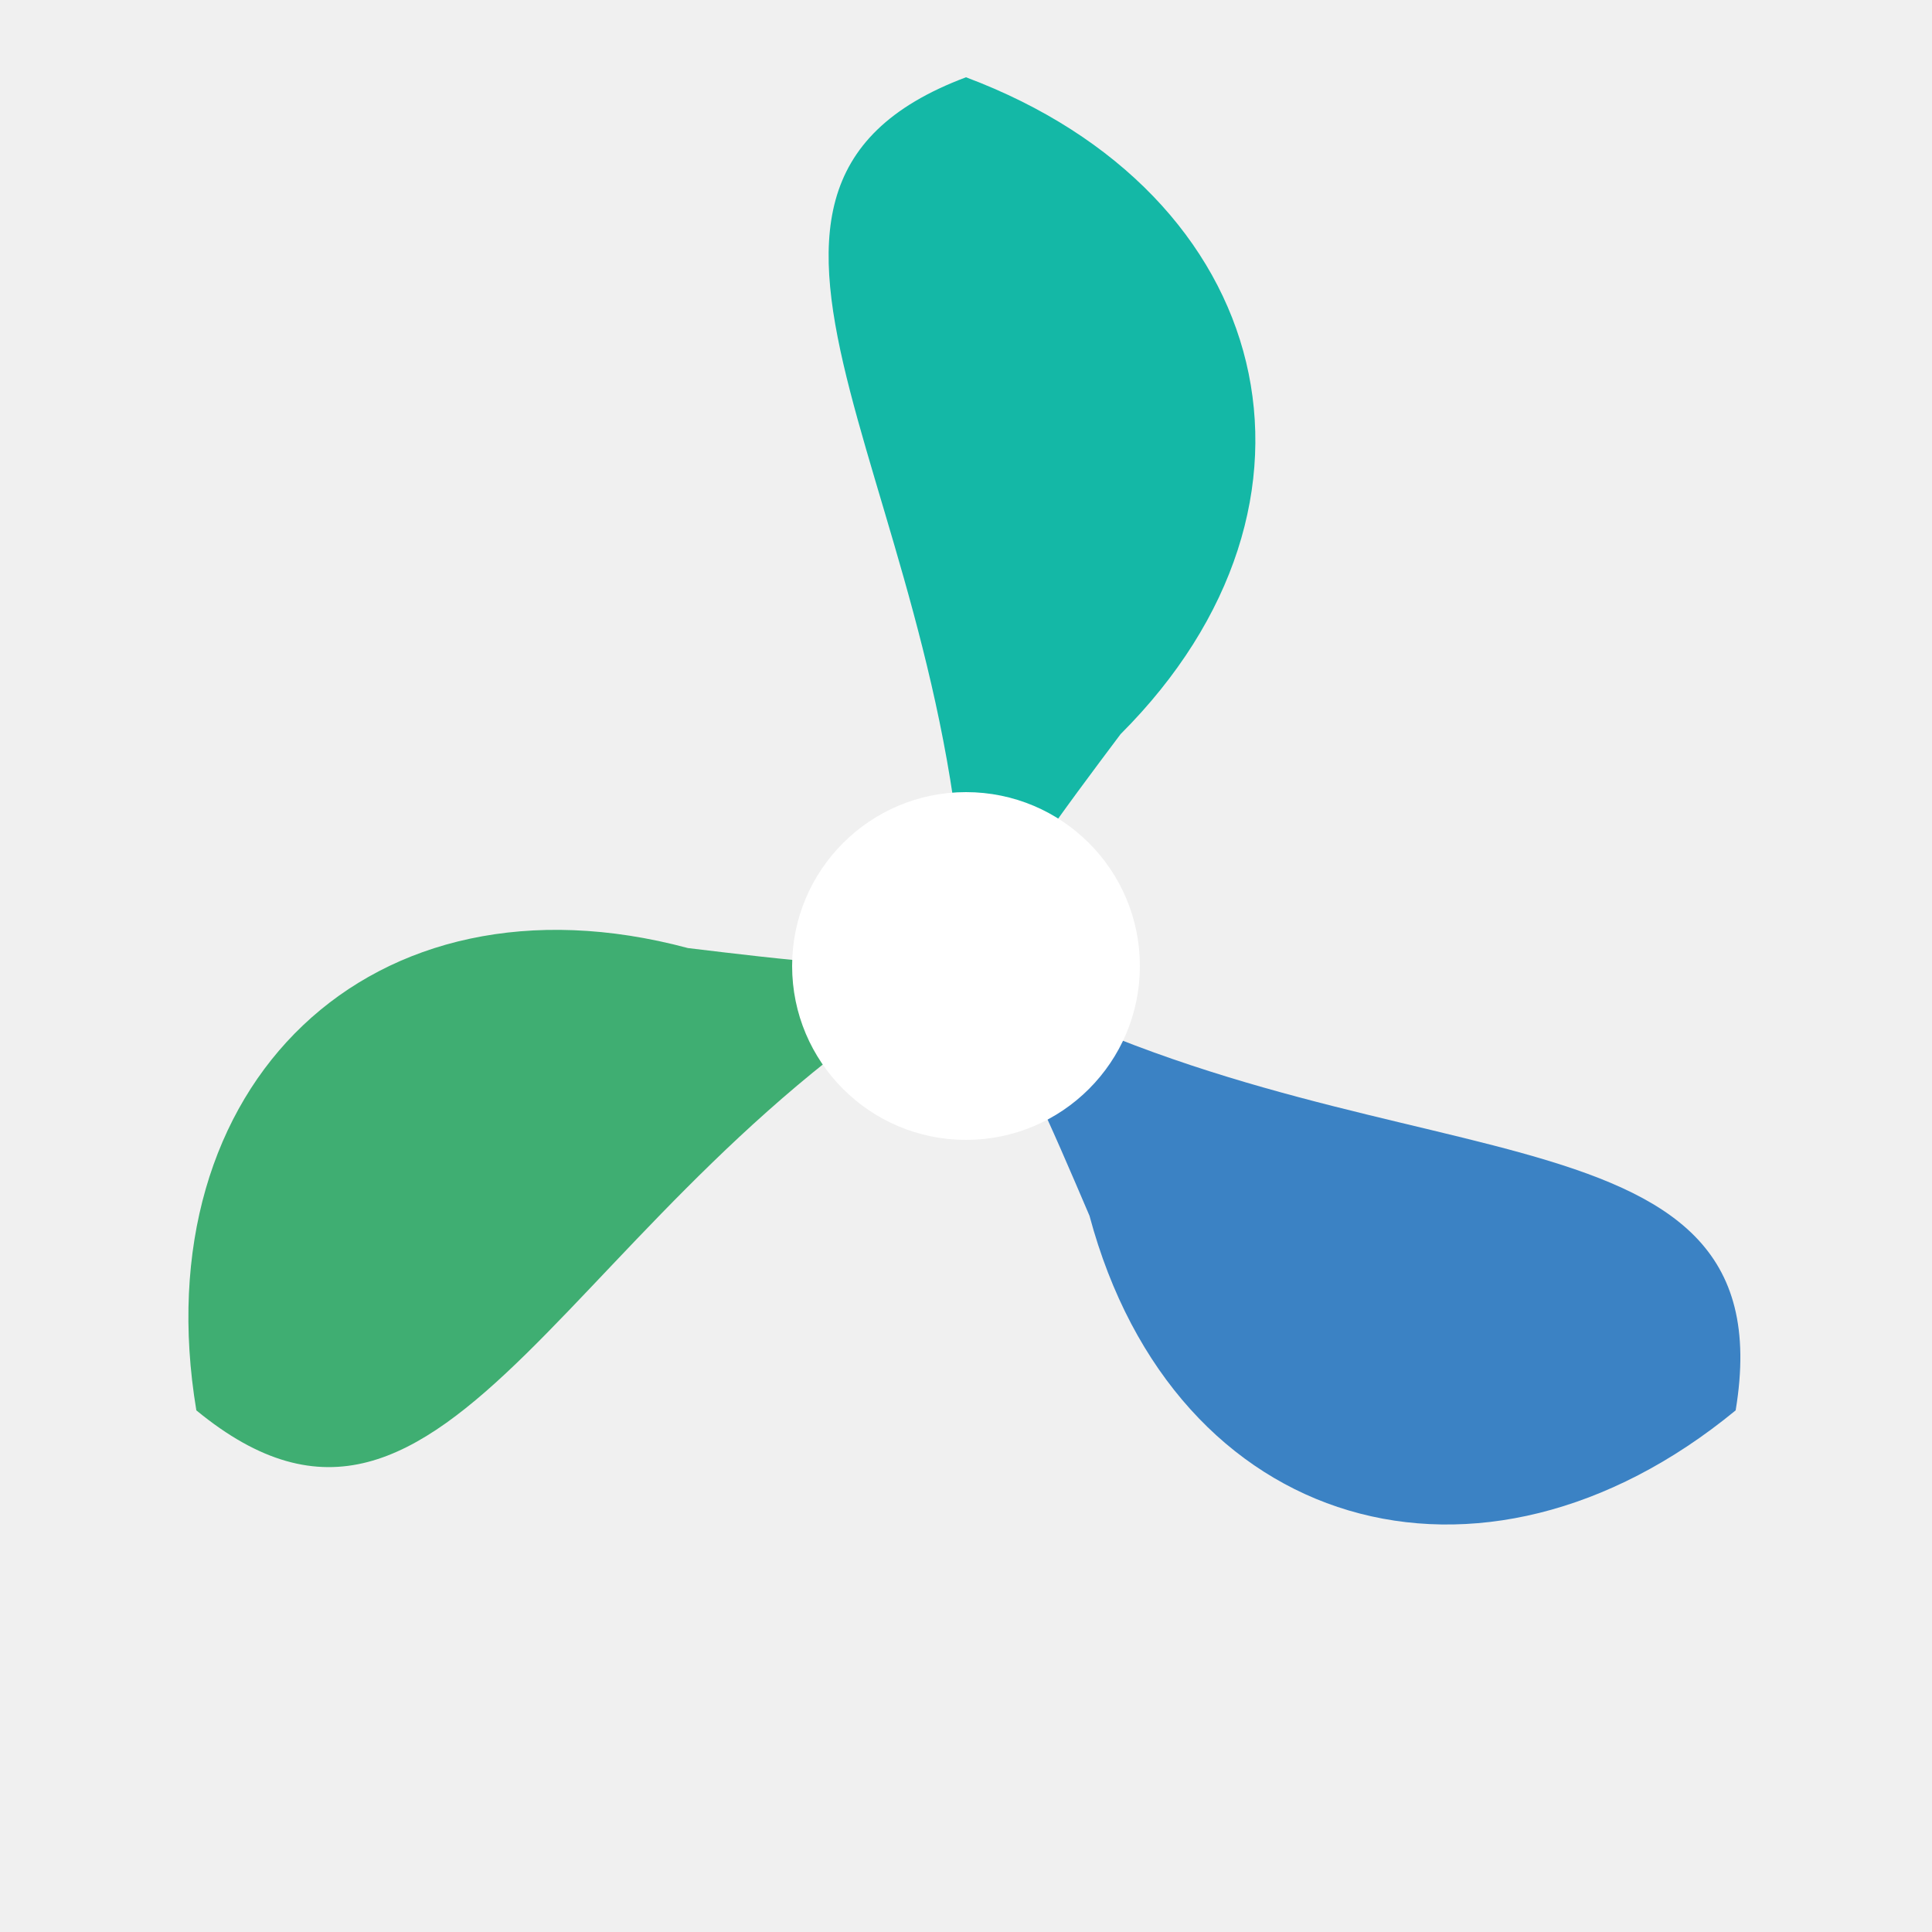
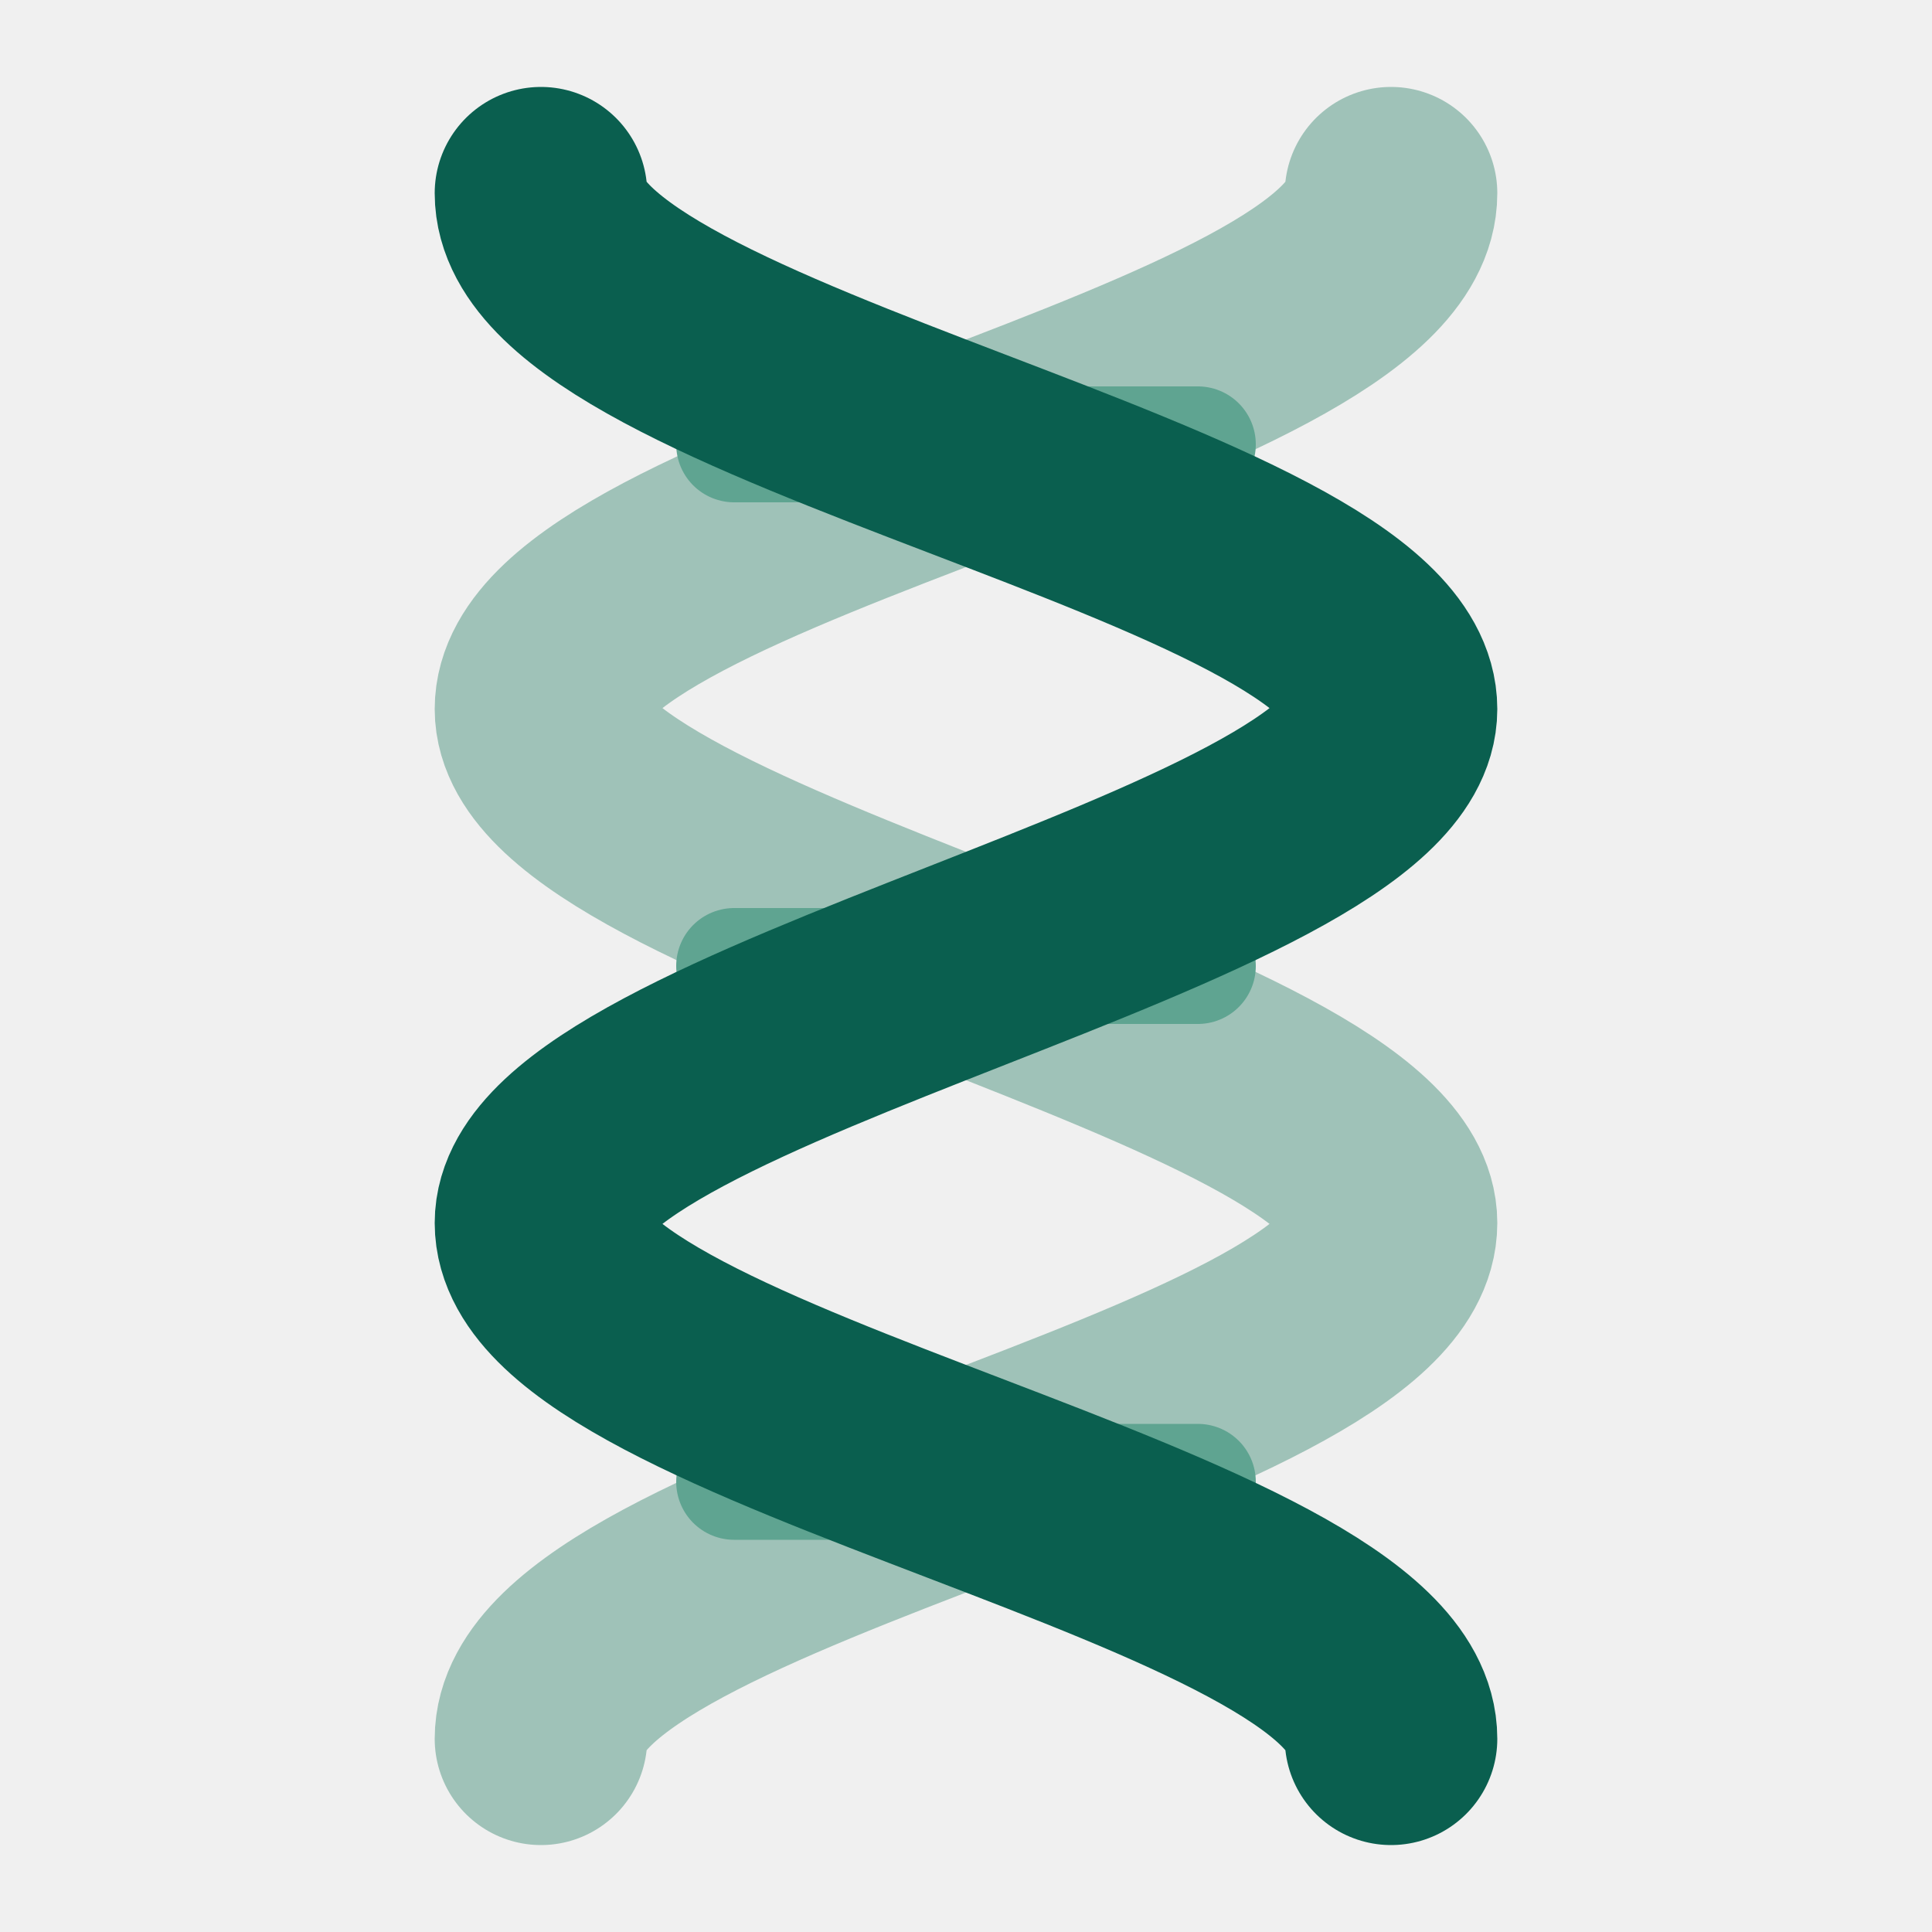
<svg xmlns="http://www.w3.org/2000/svg" viewBox="0 0 100 100">
-   <g>
-     <path d="M50,50 C50,26 34,10 50,4 C66,10 70,26 58,38 C55,42 52,46 50,50 Z" fill="#14B8A6" transform="rotate(0 50 50)" />
-     <path d="M50,50 C50,26 34,10 50,4 C66,10 70,26 58,38 C55,42 52,46 50,50 Z" fill="#3B82C4" transform="rotate(120 50 50)" />
-     <path d="M50,50 C50,26 34,10 50,4 C66,10 70,26 58,38 C55,42 52,46 50,50 Z" fill="#3FAE72" transform="rotate(240 50 50)" />
-     <circle cx="50" cy="50" r="9" fill="#FFFFFF" />
-   </g>
+   <path d="M72,10 C72,20 28,27 28,36.7 C28,46 72,54 72,63.3 C72,73 28,80 28,90" fill="none" stroke="#9FC2B8" stroke-width="11" stroke-linecap="round" />
+   <path d="M38,23 L62,23M38,50 L62,50M38,76.7 L62,76.7" stroke="#5FA491" stroke-width="6" stroke-linecap="round" />
+   <path d="M28,10 C28,20 72,27 72,36.7 C72,46 28,54 28,63.3 C28,73 72,80 72,90" fill="none" stroke="#0A5F4F" stroke-width="11" stroke-linecap="round" />
</svg>
